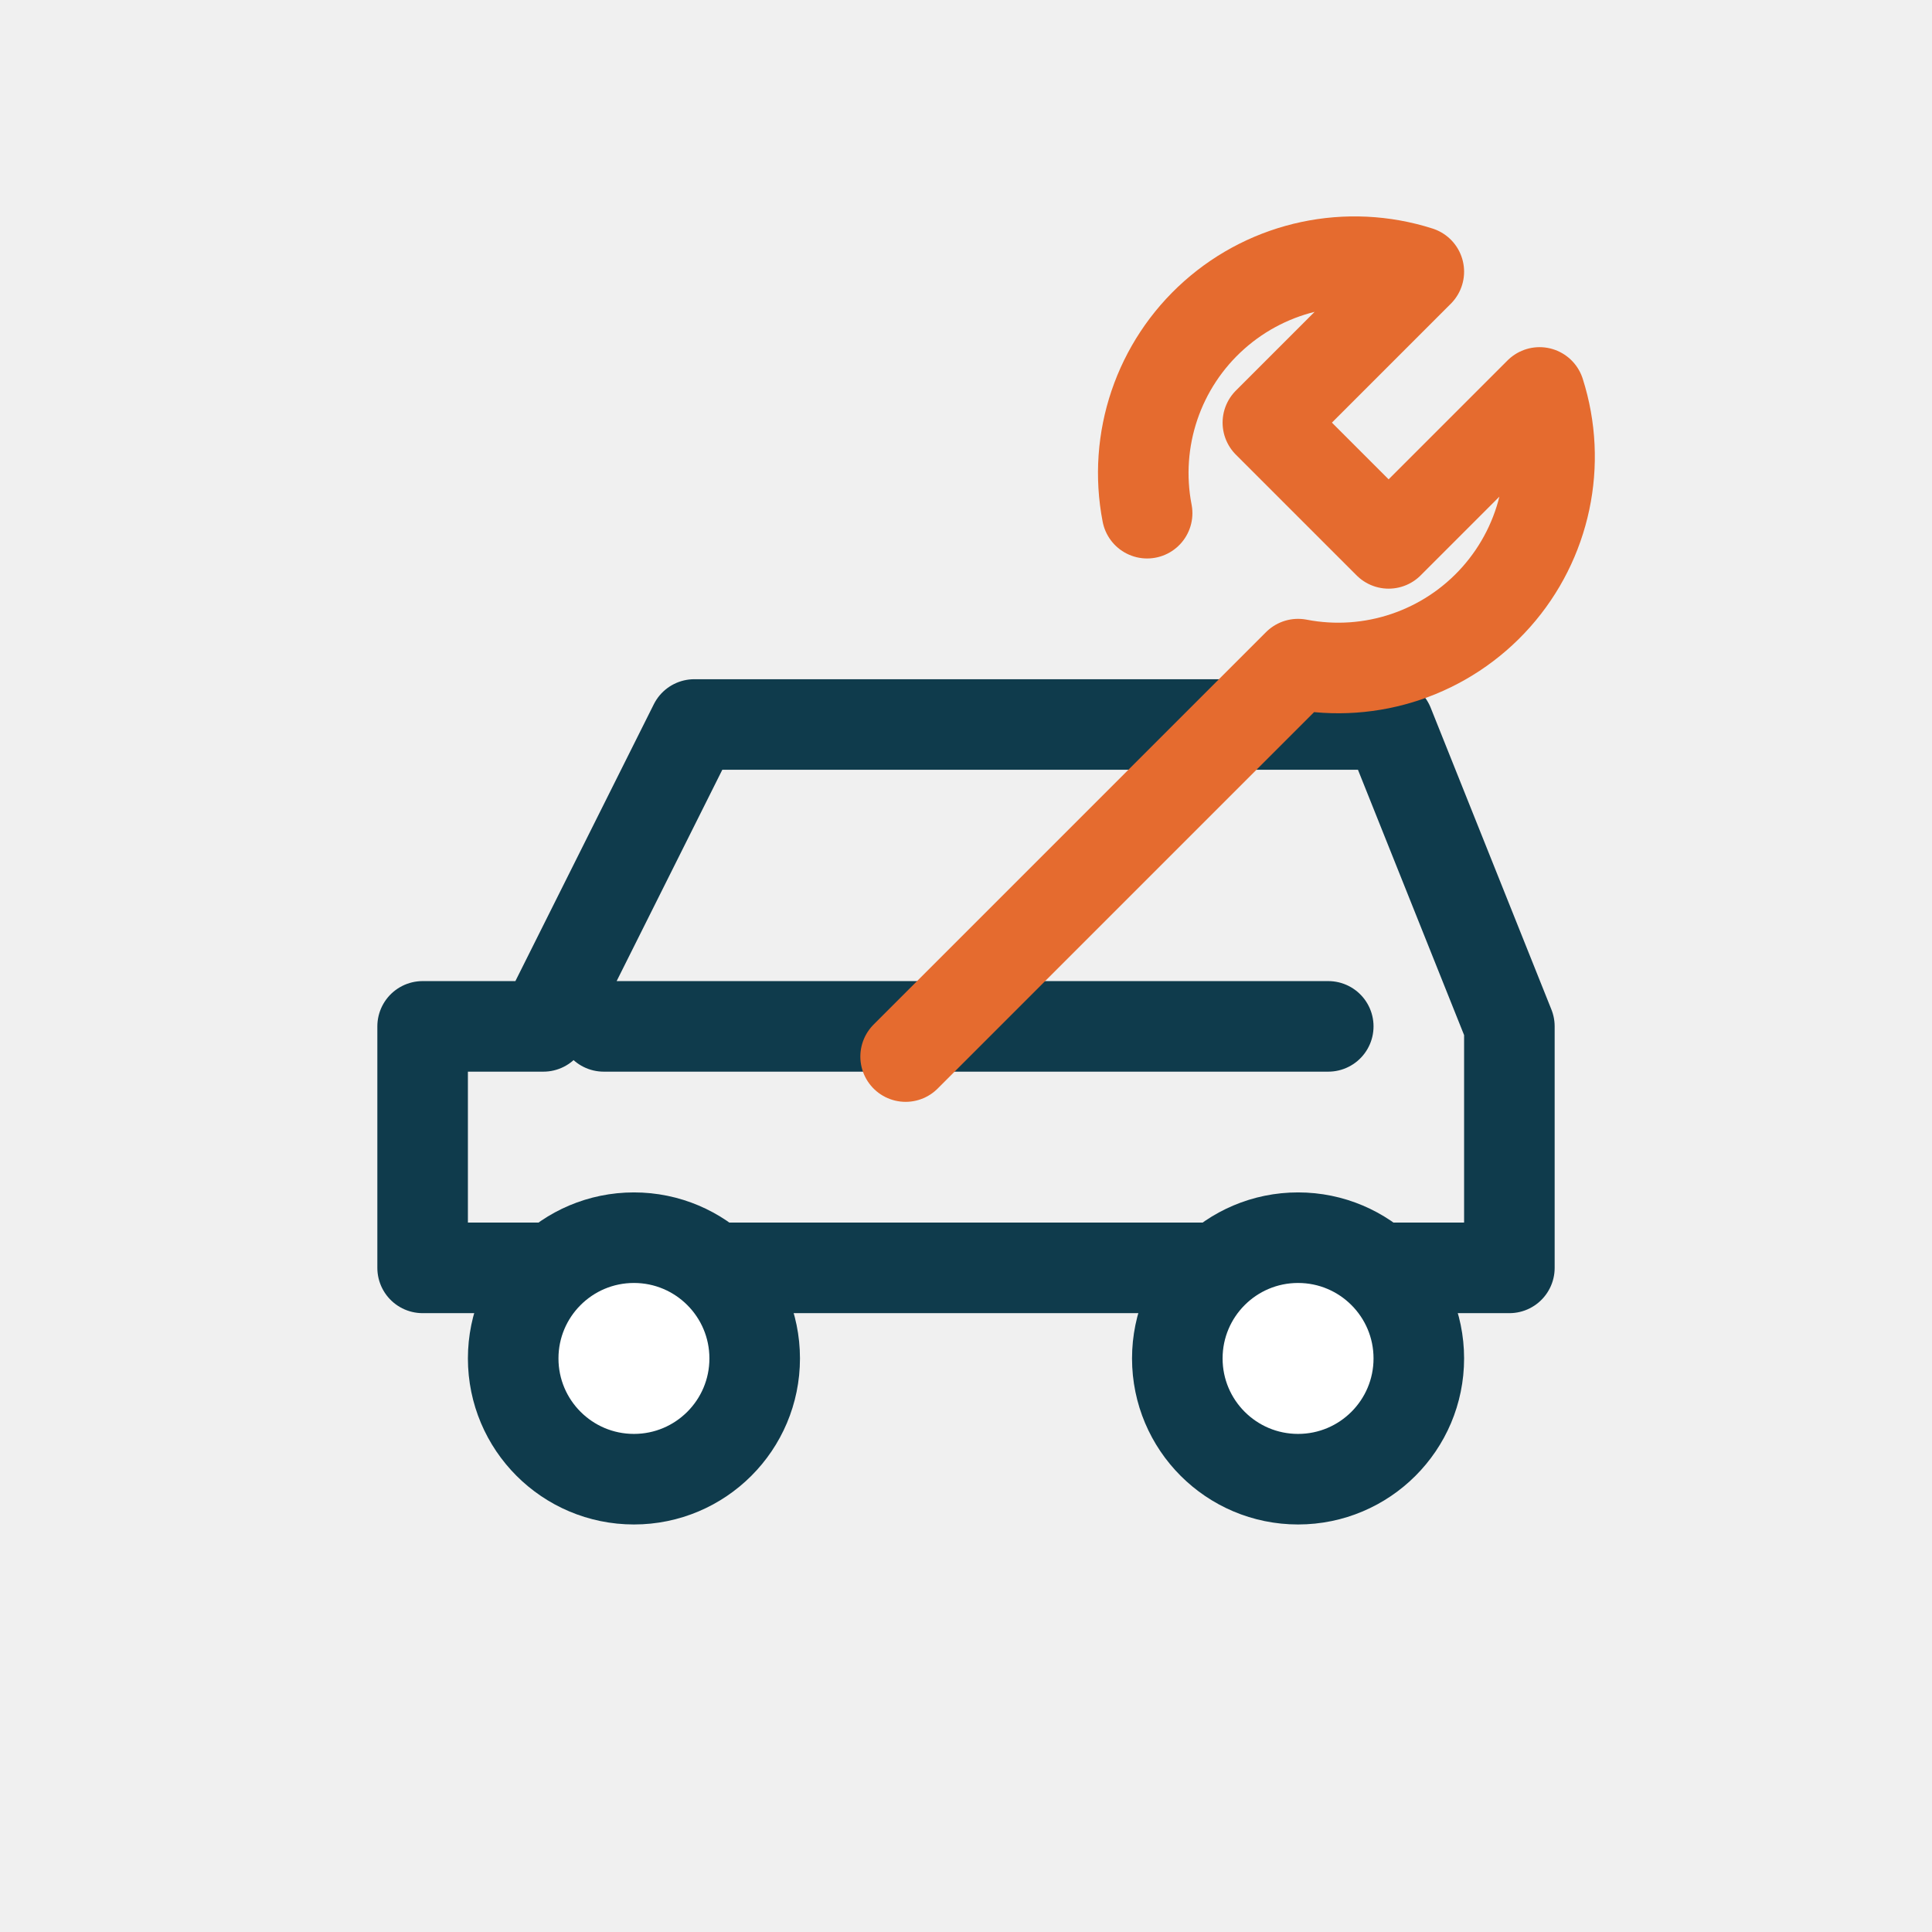
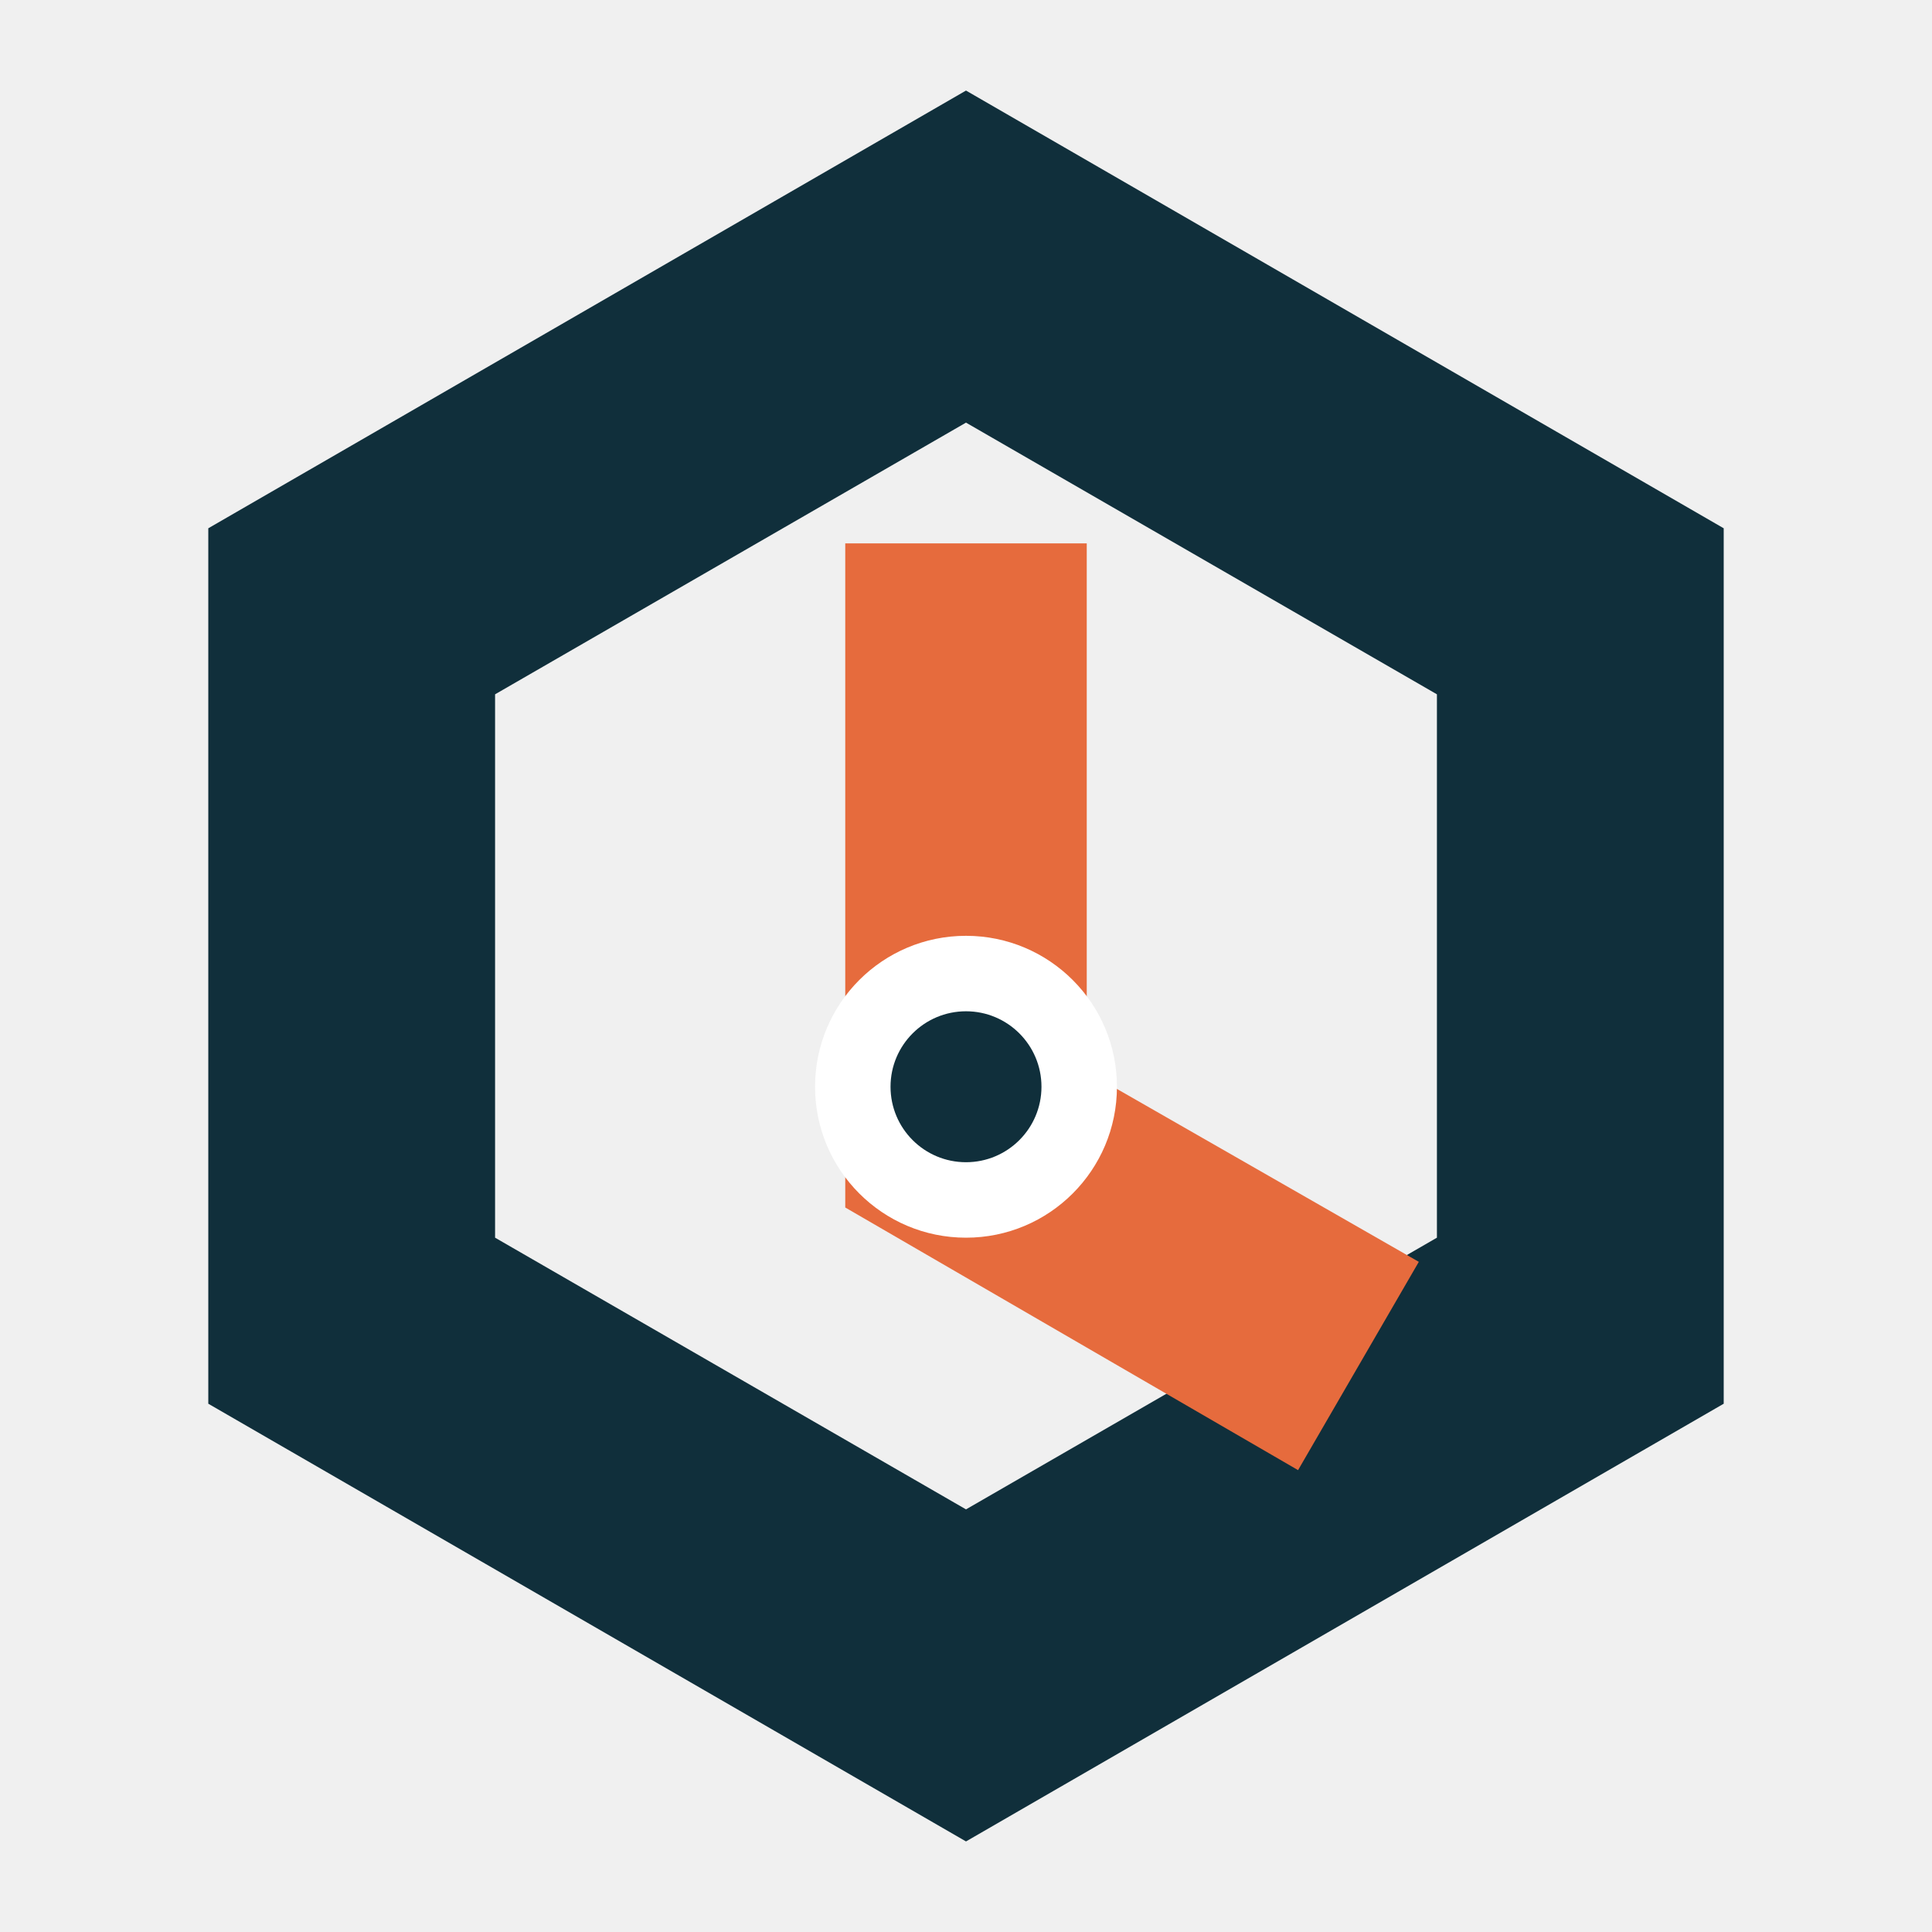
<svg xmlns="http://www.w3.org/2000/svg" viewBox="0 0 64 64" role="img" aria-labelledby="lt-title">
-   <g fill="none" stroke="#0f3b4c" stroke-width="3" stroke-linecap="round" stroke-linejoin="round">
-     <path d="M14 42h36v-8l-4-10H23l-5 10h-4v8ZM20 34h24" />
-     <circle cx="21" cy="45" r="4" fill="#fff" />
-     <circle cx="43" cy="45" r="4" fill="#fff" />
-     <path d="M38 17a7 7 0 0 1 9-8l-5 5 4 4 5-5a7 7 0 0 1-8 9L30 35" stroke="#e56b2f" />
-   </g>
+   <path fill="#102F3B" fill-rule="evenodd" d="m32 3 25.1 14.5v29L32 61 6.9 46.5v-29L32 3Zm0 11L16.4 23v18L32 50l15.6-9V23L32 14Z" />
+   <path fill="#E66B3D" d="M28 18h8v17.5l11 6.3-4 6.9L28 40V18Z" />
+   <circle cx="32" cy="36" r="5" fill="#fff" />
+   <circle cx="32" cy="36" r="2.5" fill="#102F3B" />
</svg>
